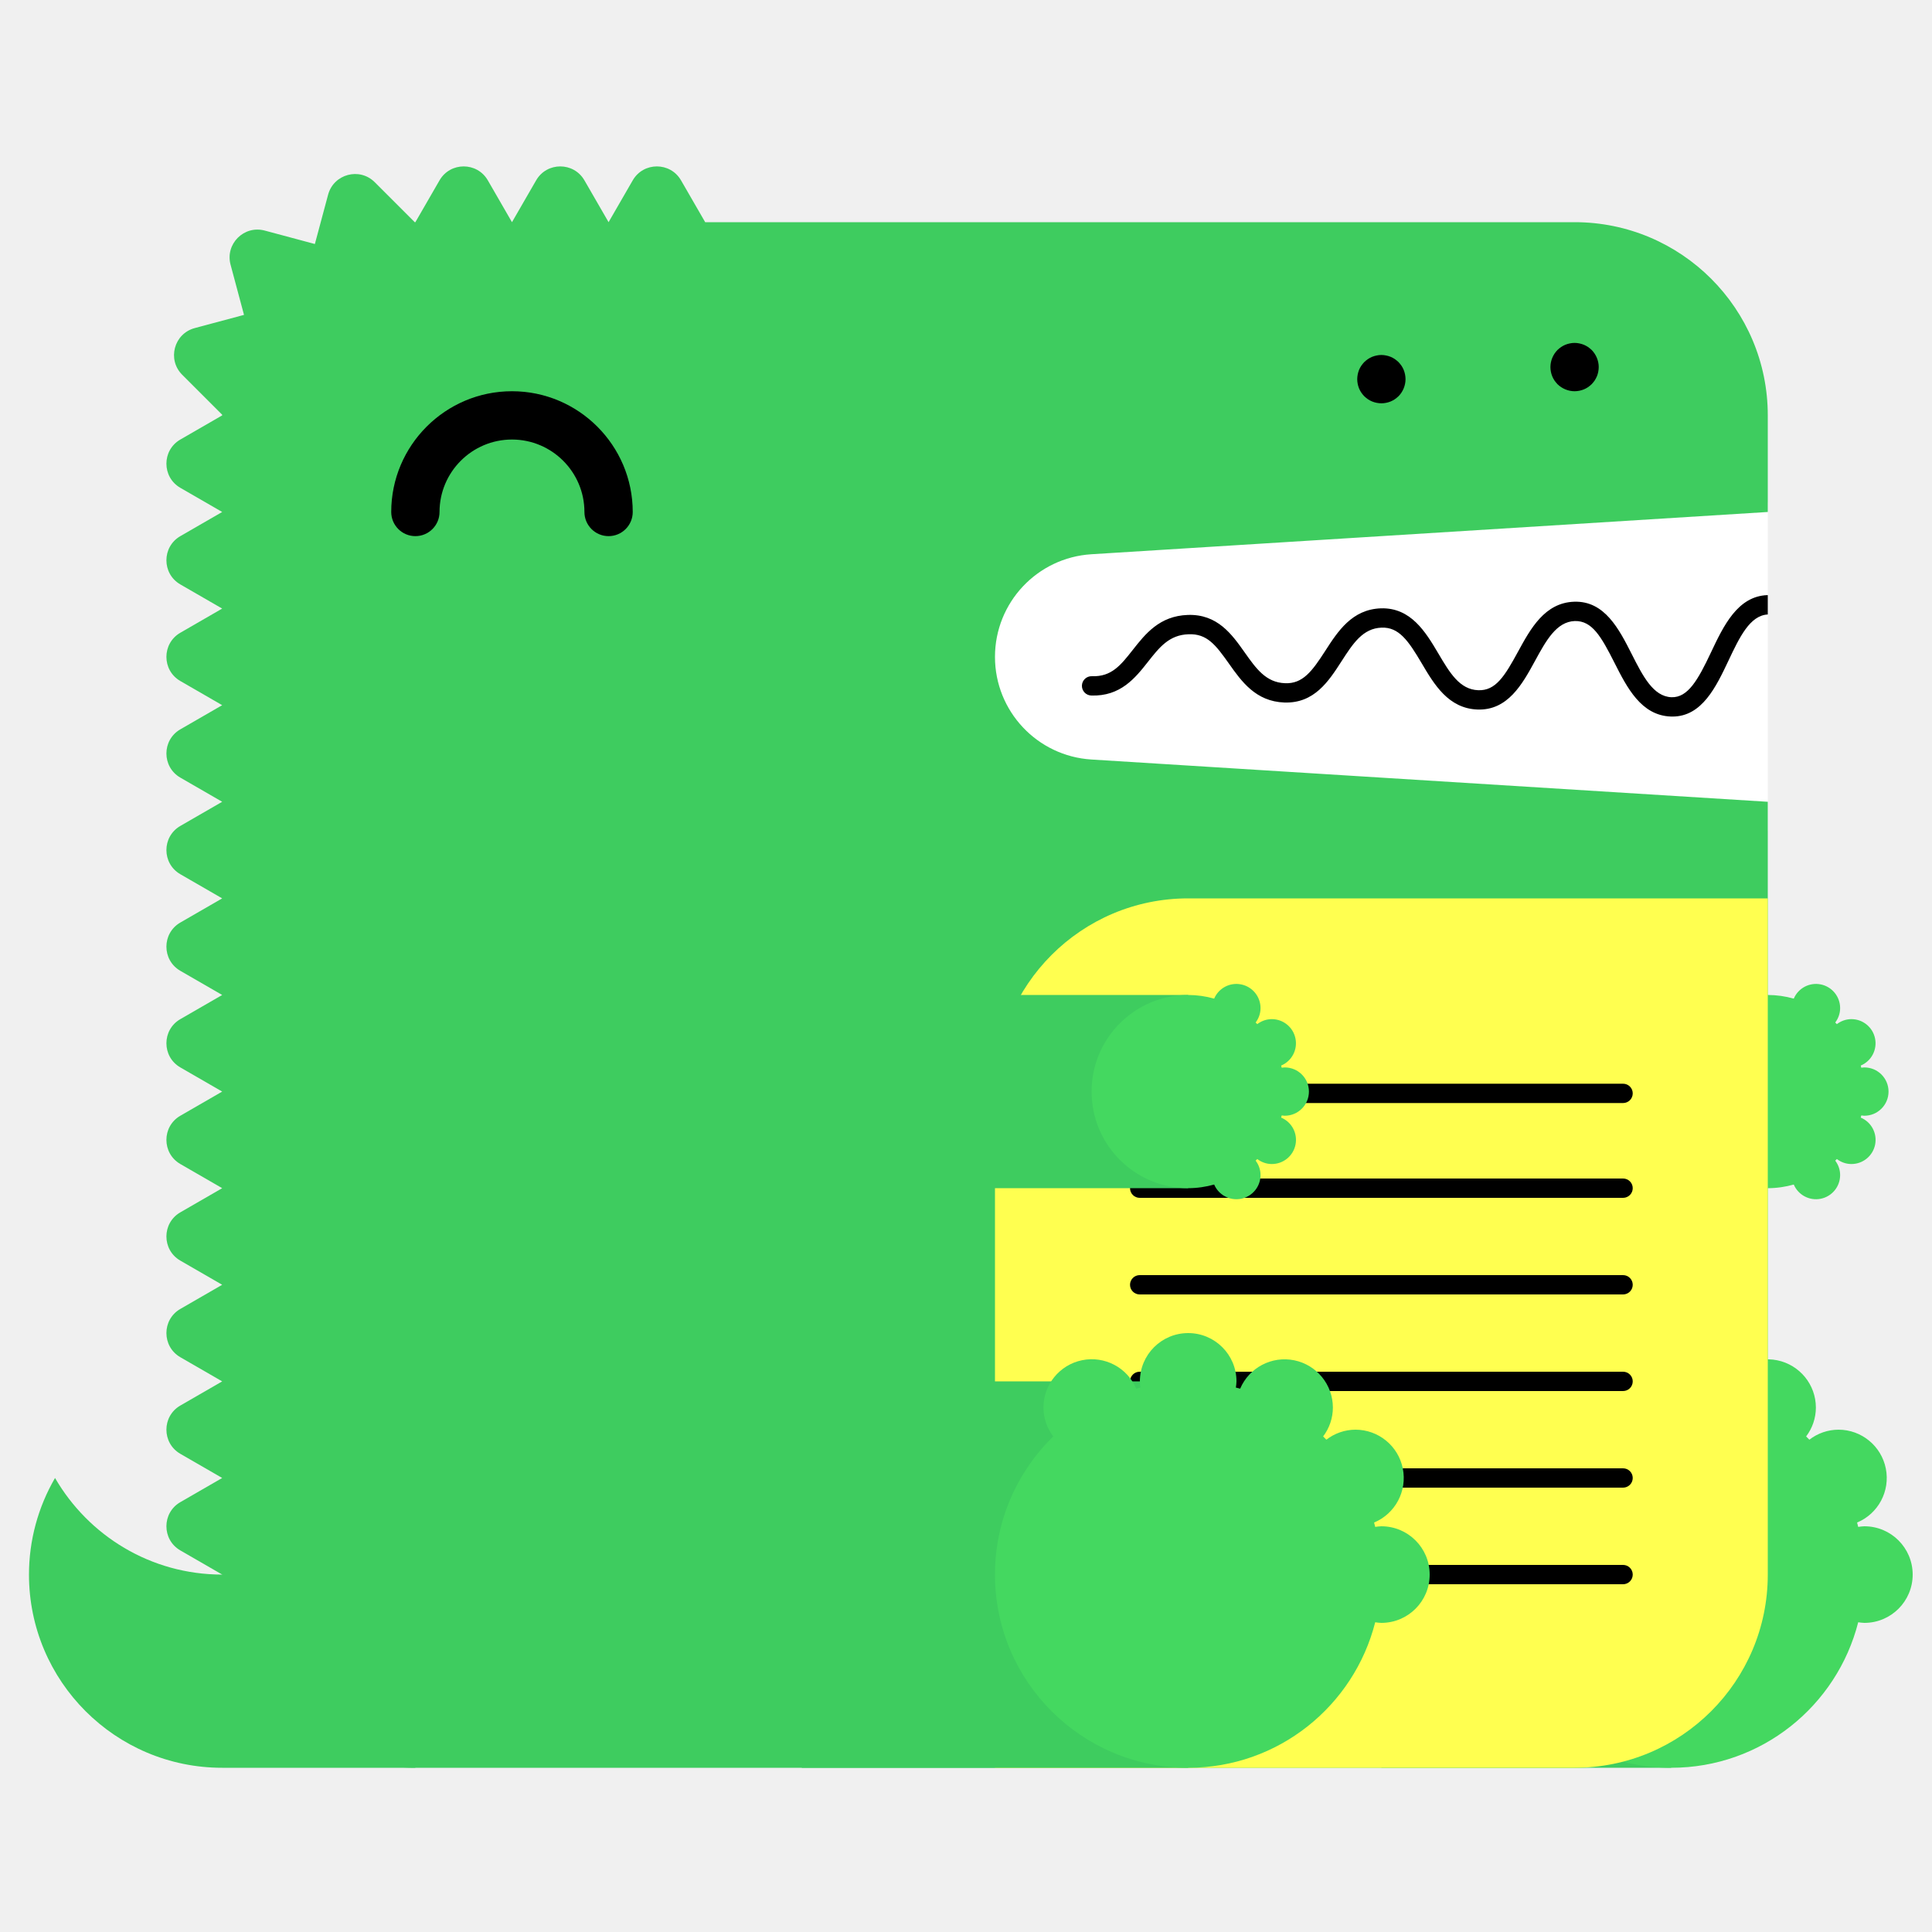
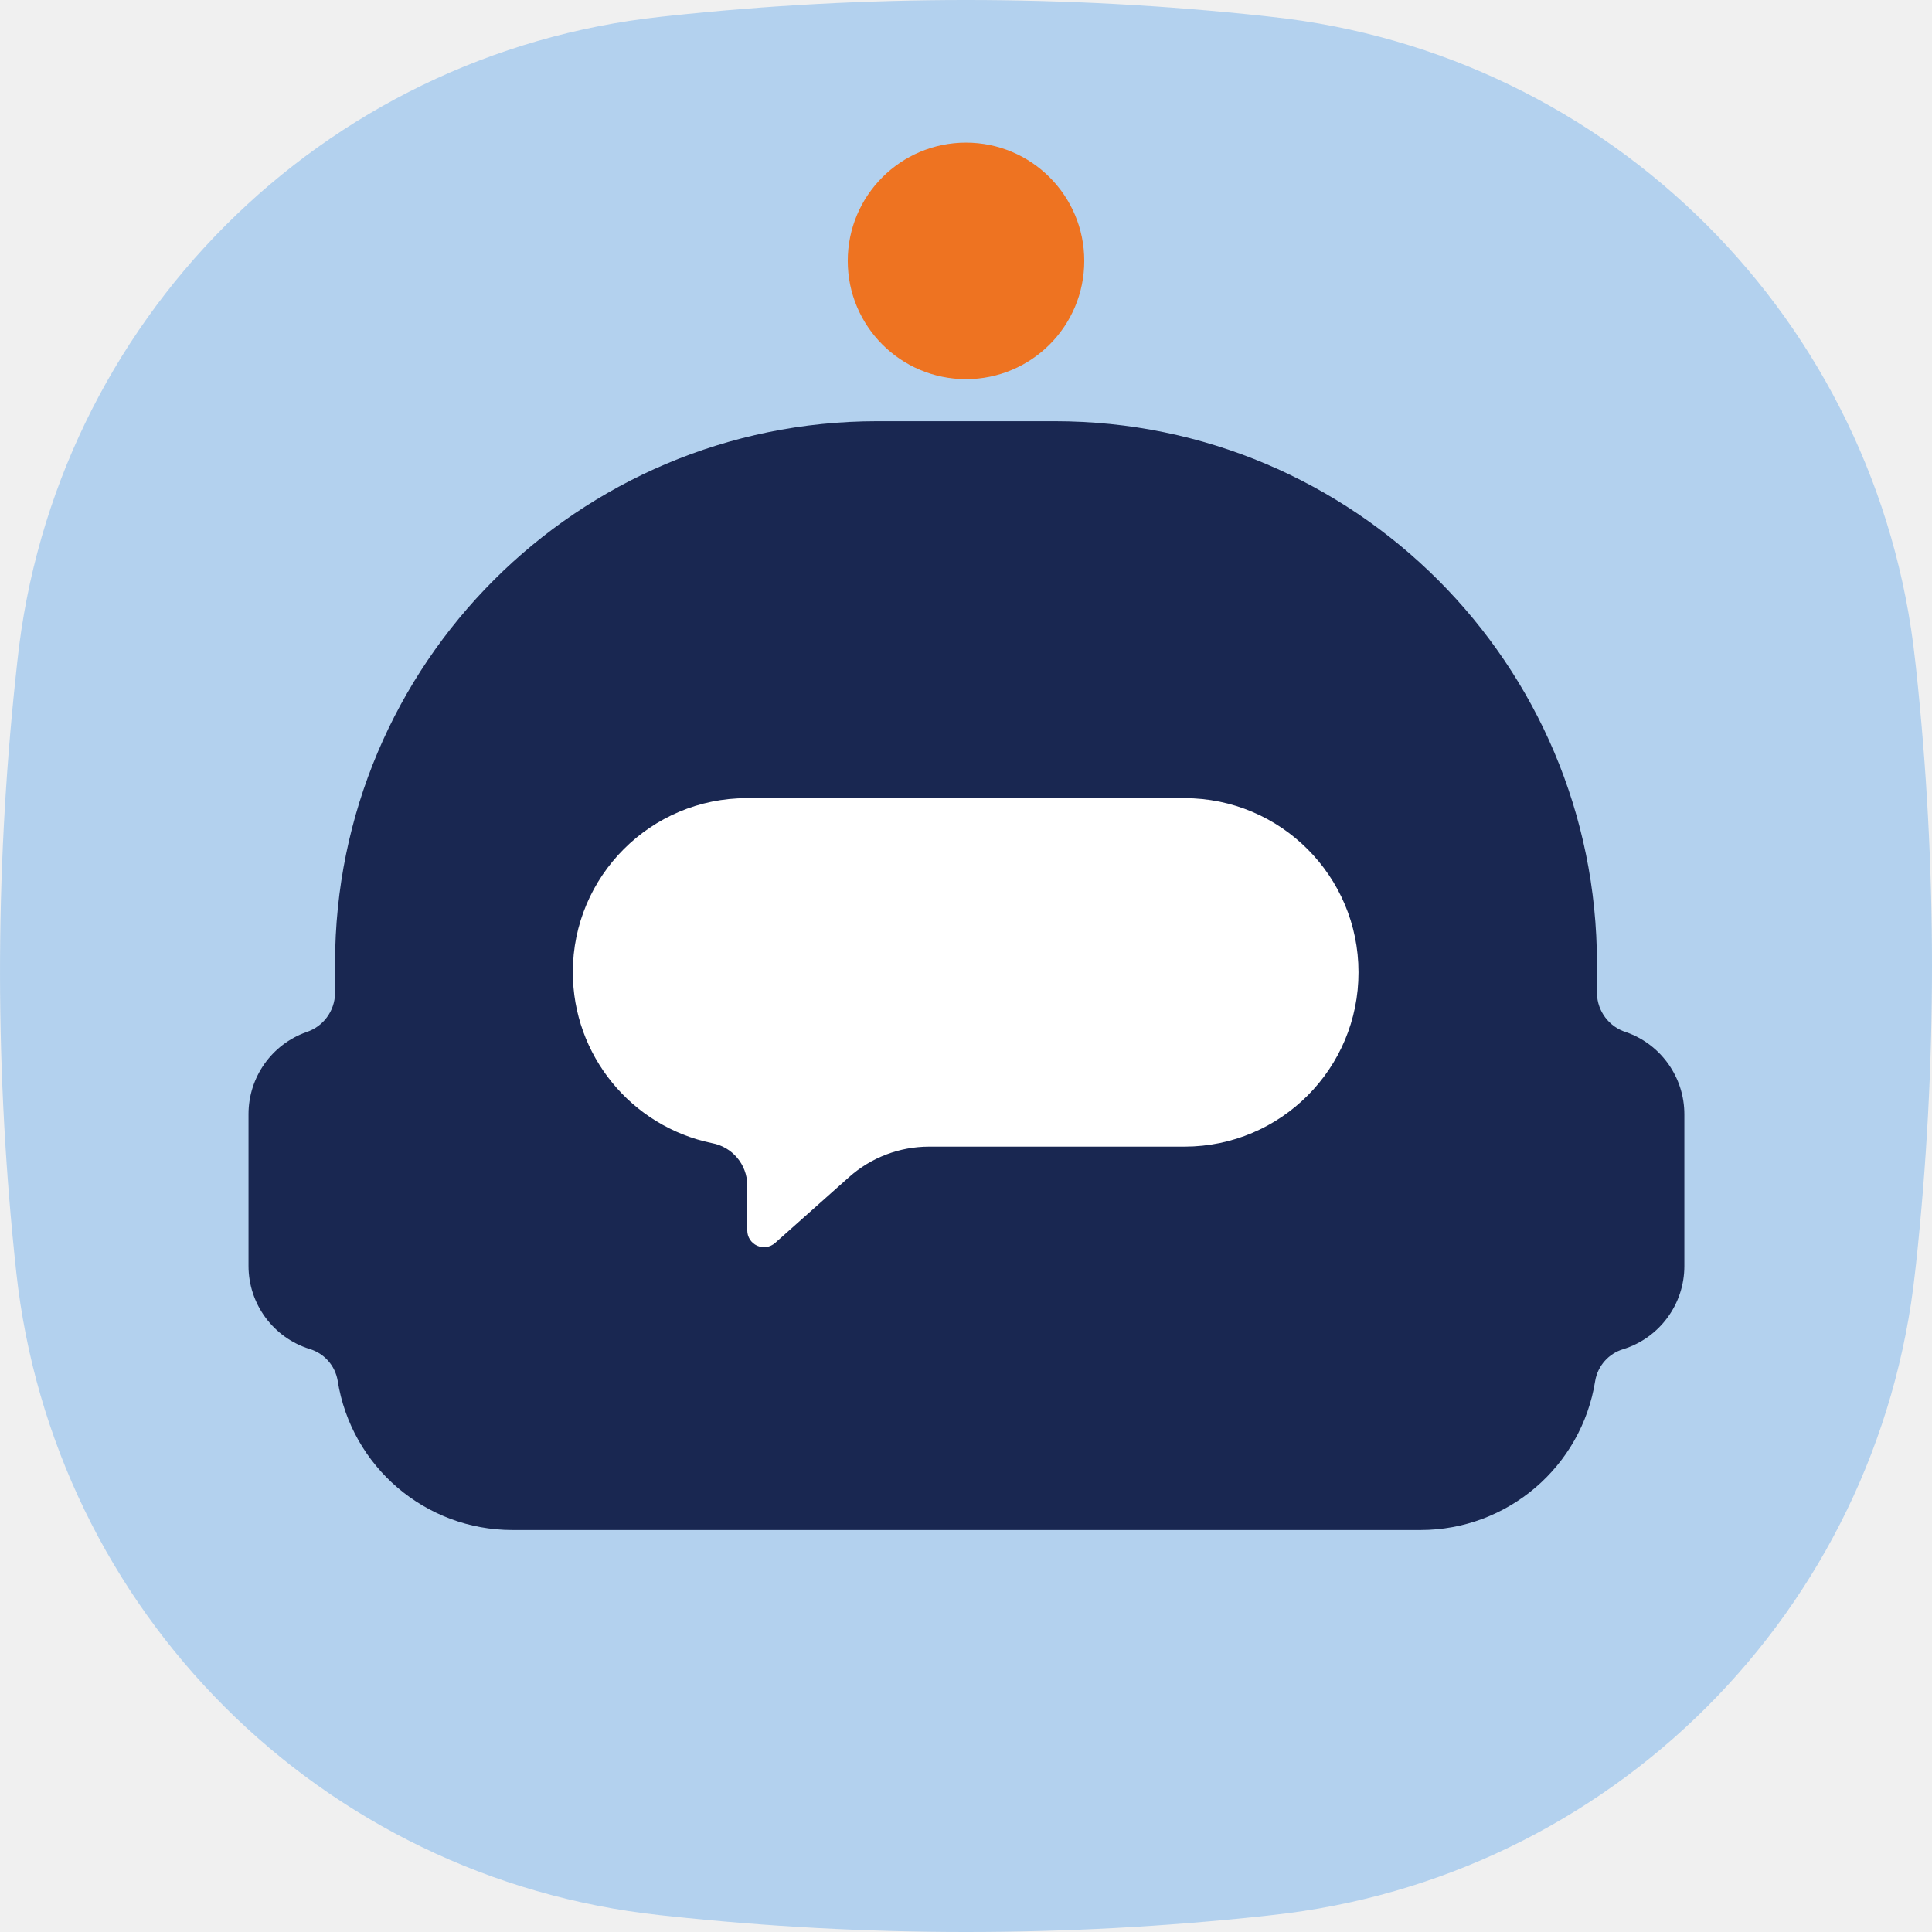
- <svg xmlns="http://www.w3.org/2000/svg" width="200" height="200" viewBox="0 0 200 200">
-   <g fill="none" fill-rule="evenodd">
-     <path fill="#FFF" d="M99 52h84v34H99z" />
-     <path d="M23 163c-7.398 0-13.843-4.027-17.303-10A19.886 19.886 0 0 0 3 163c0 11.046 8.954 20 20 20h20v-20H23z" fill="#3ECC5F" />
-     <path d="M112.98 57.376L183 53V43c0-11.046-8.954-20-20-20H73l-2.5-4.33c-1.112-1.925-3.889-1.925-5 0L63 23l-2.5-4.33c-1.111-1.925-3.889-1.925-5 0L53 23l-2.5-4.33c-1.111-1.925-3.889-1.925-5 0L43 23c-.022 0-.042.003-.065.003l-4.142-4.141c-1.57-1.571-4.252-.853-4.828 1.294l-1.369 5.104-5.192-1.392c-2.148-.575-4.111 1.389-3.535 3.536l1.39 5.193-5.102 1.367c-2.148.576-2.867 3.259-1.296 4.83l4.142 4.142c0 .021-.003.042-.003.064l-4.33 2.5c-1.925 1.111-1.925 3.889 0 5L23 53l-4.33 2.5c-1.925 1.111-1.925 3.889 0 5L23 63l-4.33 2.5c-1.925 1.111-1.925 3.889 0 5L23 73l-4.33 2.5c-1.925 1.111-1.925 3.889 0 5L23 83l-4.33 2.5c-1.925 1.111-1.925 3.889 0 5L23 93l-4.33 2.5c-1.925 1.111-1.925 3.889 0 5L23 103l-4.33 2.5c-1.925 1.111-1.925 3.889 0 5L23 113l-4.33 2.5c-1.925 1.111-1.925 3.889 0 5L23 123l-4.33 2.5c-1.925 1.111-1.925 3.889 0 5L23 133l-4.33 2.5c-1.925 1.111-1.925 3.889 0 5L23 143l-4.33 2.5c-1.925 1.111-1.925 3.889 0 5L23 153l-4.33 2.5c-1.925 1.111-1.925 3.889 0 5L23 163c0 11.046 8.954 20 20 20h120c11.046 0 20-8.954 20-20V83l-70.02-4.376A10.645 10.645 0 0 1 103 68c0-5.621 4.37-10.273 9.98-10.624" fill="#3ECC5F" />
-     <path fill="#3ECC5F" d="M143 183h30v-40h-30z" />
-     <path d="M193 158c-.219 0-.428.037-.639.064-.038-.15-.074-.301-.116-.451A5 5 0 0 0 190.32 148a4.96 4.96 0 0 0-3.016 1.036 26.531 26.531 0 0 0-.335-.336 4.955 4.955 0 0 0 1.011-2.987 5 5 0 0 0-9.599-1.959c-.148-.042-.297-.077-.445-.115.027-.211.064-.42.064-.639a5 5 0 0 0-5-5 5 5 0 0 0-5 5c0 .219.037.428.064.639-.148.038-.297.073-.445.115a4.998 4.998 0 0 0-9.599 1.959c0 1.125.384 2.151 1.011 2.987-3.717 3.632-6.031 8.693-6.031 14.3 0 11.046 8.954 20 20 20 9.339 0 17.16-6.41 19.361-15.064.211.027.42.064.639.064a5 5 0 0 0 5-5 5 5 0 0 0-5-5" fill="#44D860" />
-     <path fill="#3ECC5F" d="M153 123h30v-20h-30z" />
-     <path d="M193 115.5a2.5 2.5 0 1 0 0-5c-.109 0-.214.019-.319.032-.02-.075-.037-.15-.058-.225a2.501 2.501 0 0 0-.963-4.807c-.569 0-1.088.197-1.508.518a6.653 6.653 0 0 0-.168-.168c.314-.417.506-.931.506-1.494a2.5 2.5 0 0 0-4.8-.979A9.987 9.987 0 0 0 183 103c-5.522 0-10 4.478-10 10s4.478 10 10 10c.934 0 1.833-.138 2.69-.377a2.5 2.5 0 0 0 4.8-.979c0-.563-.192-1.077-.506-1.494.057-.055.113-.111.168-.168.42.321.939.518 1.508.518a2.5 2.5 0 0 0 .963-4.807c.021-.074.038-.15.058-.225.105.013.21.032.319.032" fill="#44D860" />
-     <path d="M63 55.5a2.5 2.5 0 0 1-2.5-2.5c0-4.136-3.364-7.5-7.5-7.5s-7.5 3.364-7.5 7.5a2.5 2.5 0 1 1-5 0c0-6.893 5.607-12.5 12.5-12.5S65.5 46.107 65.5 53a2.5 2.5 0 0 1-2.5 2.5" fill="#000" />
-     <path d="M103 183h60c11.046 0 20-8.954 20-20V93h-60c-11.046 0-20 8.954-20 20v70z" fill="#FFFF50" />
-     <path d="M168.02 124h-50.04a1 1 0 1 1 0-2h50.04a1 1 0 1 1 0 2m0 20h-50.04a1 1 0 1 1 0-2h50.04a1 1 0 1 1 0 2m0 20h-50.04a1 1 0 1 1 0-2h50.04a1 1 0 1 1 0 2m0-49.814h-50.04a1 1 0 1 1 0-2h50.04a1 1 0 1 1 0 2m0 19.814h-50.04a1 1 0 1 1 0-2h50.04a1 1 0 1 1 0 2m0 20h-50.04a1 1 0 1 1 0-2h50.04a1 1 0 1 1 0 2M183 61.611c-.012 0-.022-.006-.034-.005-3.09.105-4.552 3.196-5.842 5.923-1.346 2.85-2.387 4.703-4.093 4.647-1.889-.068-2.969-2.202-4.113-4.46-1.314-2.594-2.814-5.536-5.963-5.426-3.046.104-4.513 2.794-5.807 5.167-1.377 2.528-2.314 4.065-4.121 3.994-1.927-.07-2.951-1.805-4.136-3.813-1.321-2.236-2.848-4.75-5.936-4.664-2.994.103-4.465 2.385-5.763 4.4-1.373 2.13-2.335 3.428-4.165 3.351-1.973-.07-2.992-1.51-4.171-3.177-1.324-1.873-2.816-3.993-5.895-3.89-2.928.1-4.399 1.97-5.696 3.618-1.232 1.564-2.194 2.802-4.229 2.724a1 1 0 0 0-.072 2c3.017.101 4.545-1.8 5.872-3.487 1.177-1.496 2.193-2.787 4.193-2.855 1.926-.082 2.829 1.115 4.195 3.045 1.297 1.834 2.769 3.914 5.731 4.021 3.103.104 4.596-2.215 5.918-4.267 1.182-1.834 2.202-3.417 4.15-3.484 1.793-.067 2.769 1.35 4.145 3.681 1.297 2.197 2.766 4.686 5.787 4.796 3.125.108 4.634-2.62 5.949-5.035 1.139-2.088 2.214-4.06 4.119-4.126 1.793-.042 2.728 1.595 4.111 4.33 1.292 2.553 2.757 5.445 5.825 5.556l.169.003c3.064 0 4.518-3.075 5.805-5.794 1.139-2.41 2.217-4.68 4.067-4.773v-2z" fill="#000" />
-     <path fill="#3ECC5F" d="M83 183h40v-40H83z" />
-     <path d="M143 158c-.219 0-.428.037-.639.064-.038-.15-.074-.301-.116-.451A5 5 0 0 0 140.32 148a4.96 4.96 0 0 0-3.016 1.036 26.531 26.531 0 0 0-.335-.336 4.955 4.955 0 0 0 1.011-2.987 5 5 0 0 0-9.599-1.959c-.148-.042-.297-.077-.445-.115.027-.211.064-.42.064-.639a5 5 0 0 0-5-5 5 5 0 0 0-5 5c0 .219.037.428.064.639-.148.038-.297.073-.445.115a4.998 4.998 0 0 0-9.599 1.959c0 1.125.384 2.151 1.011 2.987-3.717 3.632-6.031 8.693-6.031 14.3 0 11.046 8.954 20 20 20 9.339 0 17.16-6.41 19.361-15.064.211.027.42.064.639.064a5 5 0 0 0 5-5 5 5 0 0 0-5-5" fill="#44D860" />
-     <path fill="#3ECC5F" d="M83 123h40v-20H83z" />
-     <path d="M133 115.5a2.5 2.5 0 1 0 0-5c-.109 0-.214.019-.319.032-.02-.075-.037-.15-.058-.225a2.501 2.501 0 0 0-.963-4.807c-.569 0-1.088.197-1.508.518a6.653 6.653 0 0 0-.168-.168c.314-.417.506-.931.506-1.494a2.5 2.5 0 0 0-4.8-.979A9.987 9.987 0 0 0 123 103c-5.522 0-10 4.478-10 10s4.478 10 10 10c.934 0 1.833-.138 2.69-.377a2.5 2.5 0 0 0 4.8-.979c0-.563-.192-1.077-.506-1.494.057-.055.113-.111.168-.168.42.321.939.518 1.508.518a2.5 2.5 0 0 0 .963-4.807c.021-.074.038-.15.058-.225.105.013.21.032.319.032" fill="#44D860" />
-     <path d="M143 41.75c-.16 0-.33-.02-.49-.05a2.52 2.52 0 0 1-.47-.14c-.15-.06-.29-.14-.431-.23-.13-.09-.259-.2-.38-.31-.109-.12-.219-.24-.309-.38s-.17-.28-.231-.43a2.619 2.619 0 0 1-.189-.96c0-.16.02-.33.05-.49.03-.16.08-.31.139-.47.061-.15.141-.29.231-.43.09-.13.2-.26.309-.38.121-.11.25-.22.38-.31.141-.09.281-.17.431-.23.149-.06.31-.11.47-.14.32-.07.65-.07.98 0 .159.03.32.08.47.14.149.06.29.14.43.23.13.09.259.2.38.31.11.12.22.25.31.38.09.14.17.28.23.43.06.16.11.31.14.47.029.16.05.33.05.49 0 .66-.271 1.31-.73 1.77-.121.11-.25.22-.38.31-.14.09-.281.17-.43.23a2.565 2.565 0 0 1-.96.19m20-1.25c-.66 0-1.3-.27-1.771-.73a3.802 3.802 0 0 1-.309-.38c-.09-.14-.17-.28-.231-.43a2.619 2.619 0 0 1-.189-.96c0-.66.27-1.3.729-1.77.121-.11.25-.22.38-.31.141-.09.281-.17.431-.23.149-.06.31-.11.47-.14.32-.07.66-.07.98 0 .159.03.32.08.47.14.149.06.29.14.43.23.13.09.259.2.38.31.459.47.73 1.11.73 1.77 0 .16-.021.33-.05.49-.03.16-.08.32-.14.47-.07.15-.14.29-.23.43-.09.13-.2.26-.31.38-.121.11-.25.22-.38.31-.14.09-.281.17-.43.23a2.565 2.565 0 0 1-.96.19" fill="#000" />
-   </g>
+ <svg xmlns="http://www.w3.org/2000/svg" id="隔离模式" viewBox="0 0 199.8 199.8">
+   <defs>
+     <style>.cls-1{fill:#b3d1ee;}.cls-2{fill:#192751;}.cls-3{fill:#ee7321;}.cls-4{fill:#fff;}</style>
+   </defs>
+   <path class="cls-1" d="M131.48,198.06l-.79.09a288.11,288.11,0,0,1-61.58,0l-.85-.09A75.06,75.06,0,0,1,1.68,131.55h0A288.11,288.11,0,0,1,1.62,70l.17-1.58A75.05,75.05,0,0,1,68.38,1.73l.73-.08a288.11,288.11,0,0,1,61.58,0l.79.09a75,75,0,0,1,66.58,66.58l.09.79a288.11,288.11,0,0,1,0,61.58l-.09.79A75,75,0,0,1,131.48,198.06Z" />
+   <path class="cls-2" d="M165.15,102.73V99.64a56.08,56.08,0,0,0-56.08-56.08H90.73A56.08,56.08,0,0,0,34.65,99.64v3.09a4.29,4.29,0,0,1-2.95,4,9,9,0,0,0-6,8.49v15.69a9,9,0,0,0,6.33,8.6,4.14,4.14,0,0,1,2.89,3.27A18.3,18.3,0,0,0,53,158.23h93.9a18.3,18.3,0,0,0,18.07-15.43,4.14,4.14,0,0,1,2.89-3.27,9,9,0,0,0,6.33-8.6V115.24a9,9,0,0,0-6-8.49A4.29,4.29,0,0,1,165.15,102.73Z" />
+   <circle class="cls-3" cx="99.9" cy="26.98" r="12.23" />
+   <path class="cls-4" d="M122.52,118.58H96.07a12.44,12.44,0,0,0-8.25,3.14l-7.66,6.82a1.73,1.73,0,0,1-2.88-1.29v-4.69a4.45,4.45,0,0,0-3.64-4.34,18.05,18.05,0,0,1-14.4-17.68h0a18,18,0,0,1,18-18h45.25a18,18,0,0,1,18,18h0A18,18,0,0,1,122.52,118.58Z" />
</svg>
